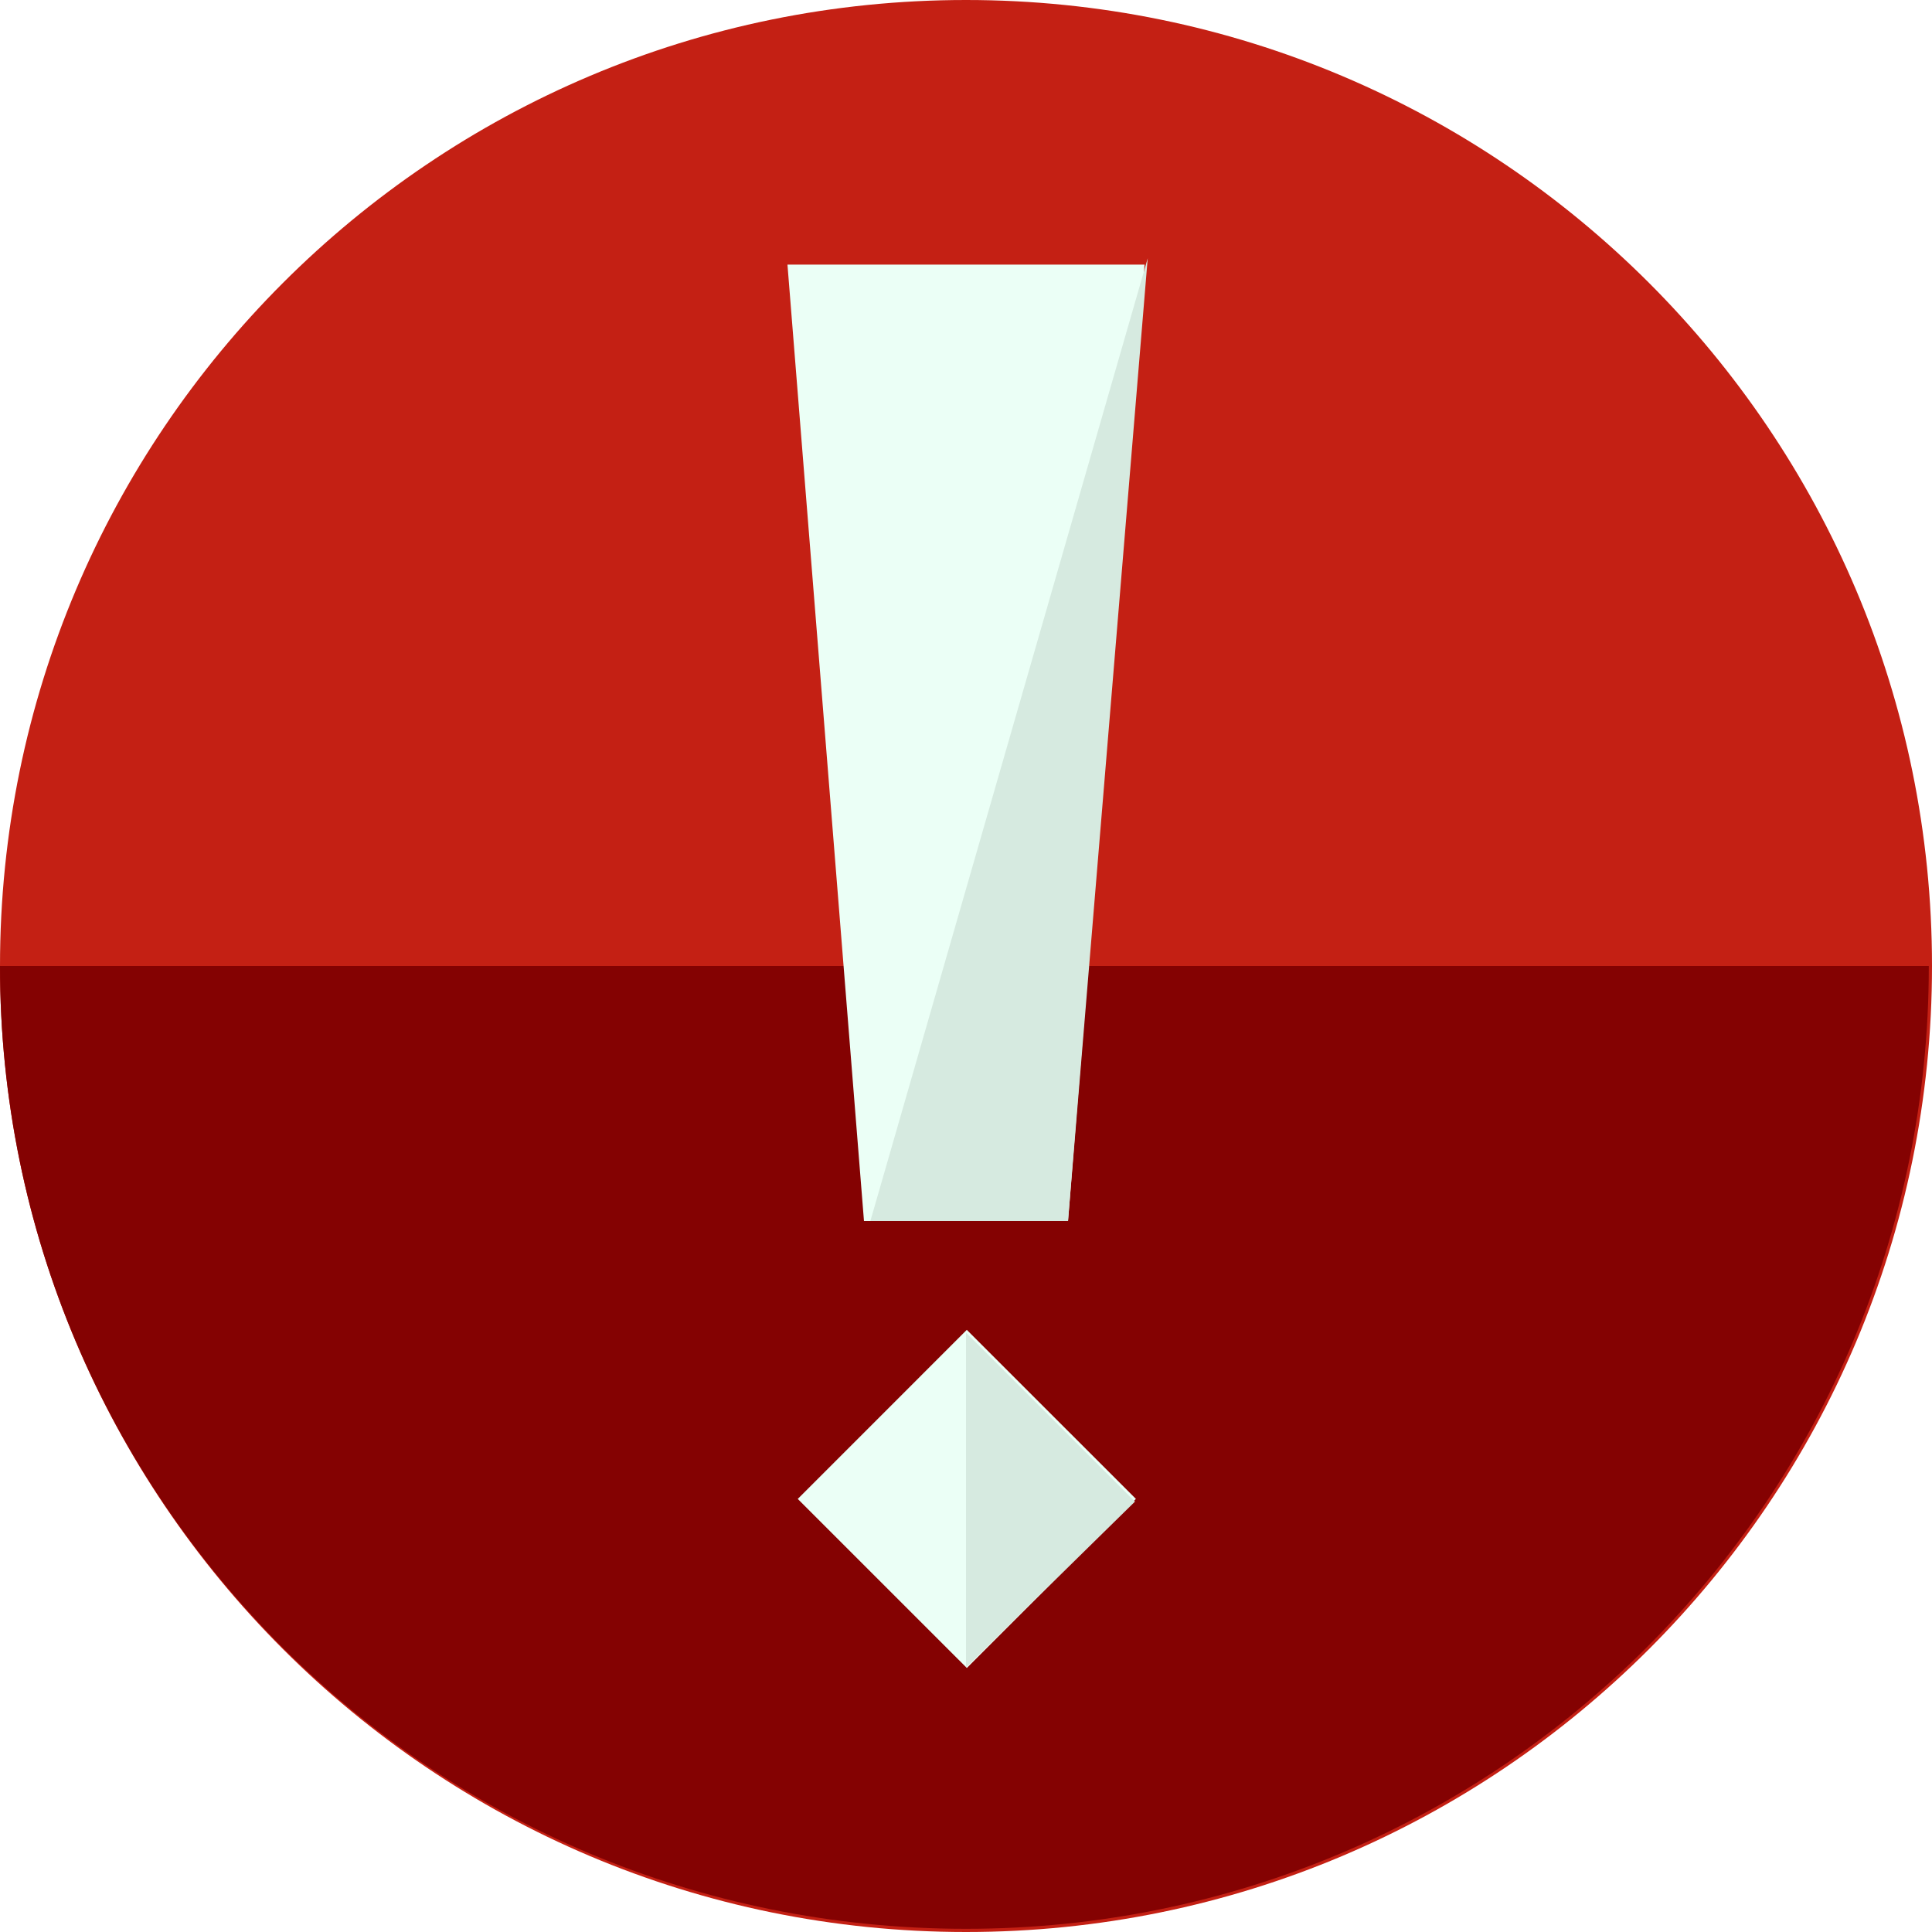
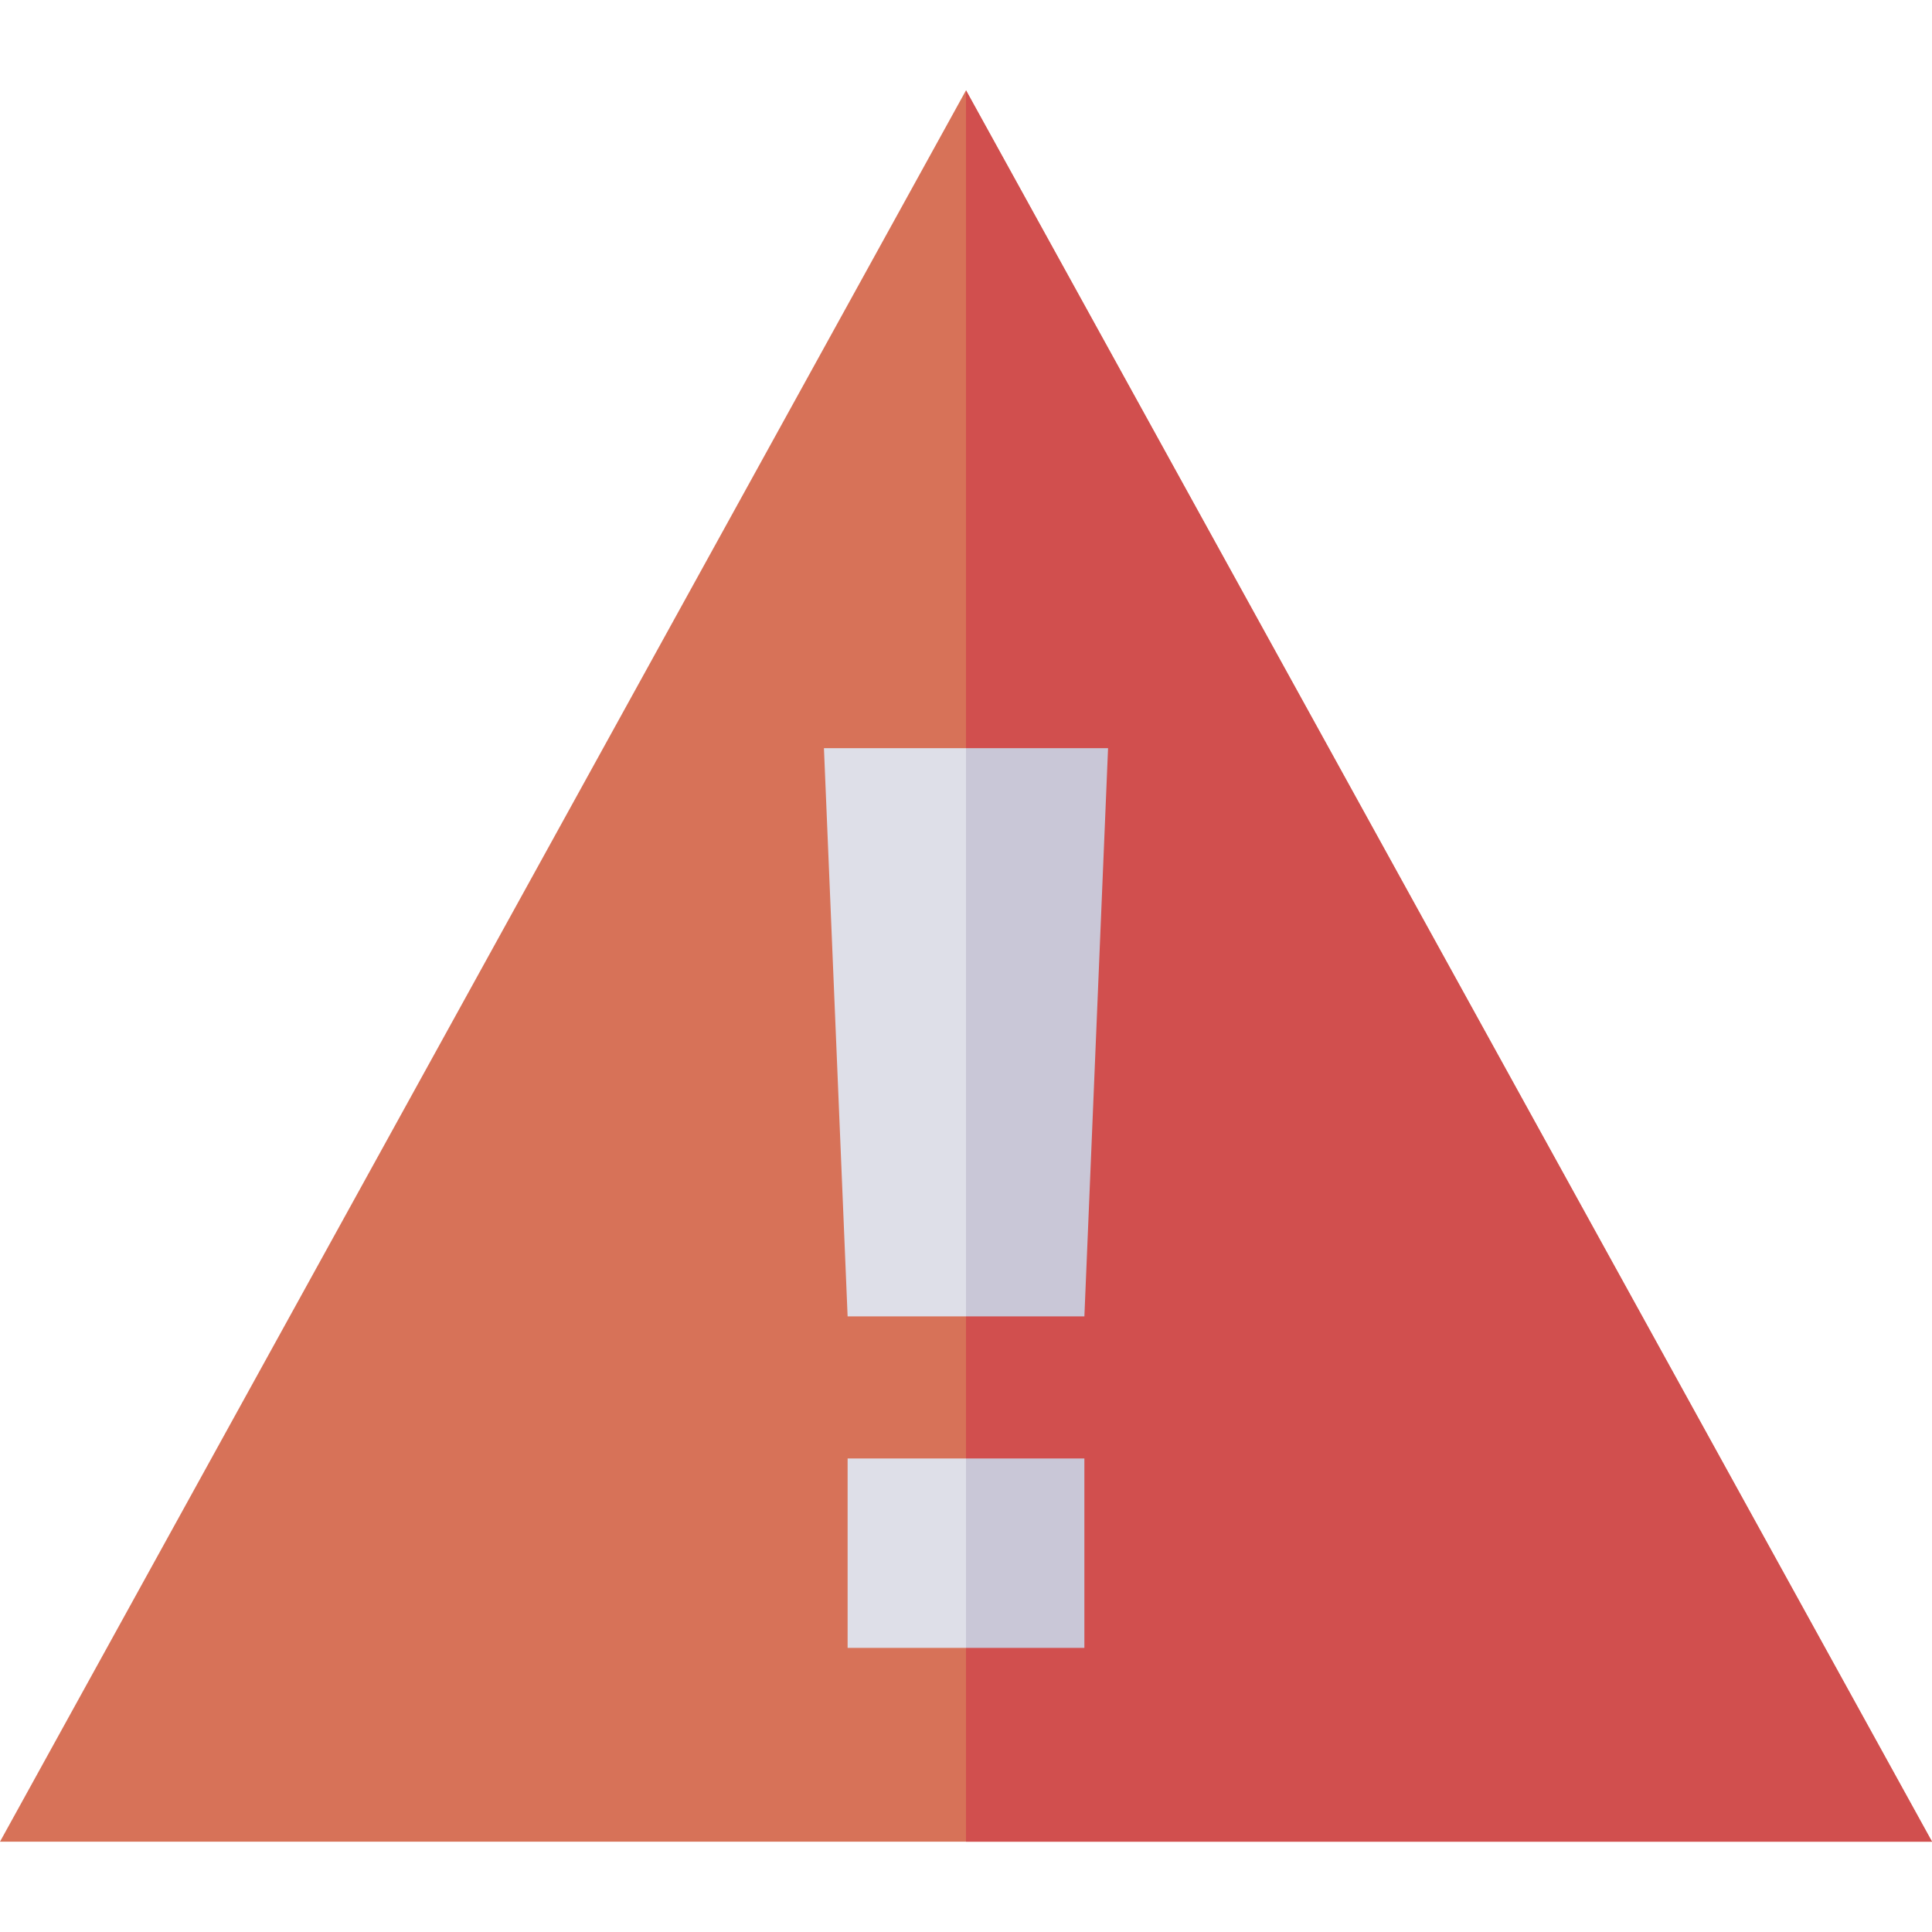
- <svg xmlns="http://www.w3.org/2000/svg" version="1.1" id="Layer_1" x="0px" y="0px" viewBox="0 0 484.8 484.8" style="enable-background:new 0 0 484.8 484.8;" xml:space="preserve">
-   <circle style="fill:#C42014;" cx="242.4" cy="242.4" r="242.4" />
-   <path style="fill:#840202;" d="M0,242.4C0,376,108,484,242.4,484C376,484,484,376,484,242.4" />
-   <polygon style="fill:#EBFFF6;" points="268,306.4 216.8,306.4 197.6,66.4 287.2,66.4 " />
-   <polyline style="fill:#D6EAE0;" points="288,64.8 268,306.4 218.4,306.4 " />
-   <rect x="212.603" y="346.124" transform="matrix(-0.707 0.7072 -0.7072 -0.707 680.122 470.4758)" style="fill:#EBFFF6;" width="59.999" height="59.999" />
-   <polyline style="fill:#D6EAE0;" points="242.4,334.4 284.8,376.8 242.4,418.4 " />
+ <svg xmlns="http://www.w3.org/2000/svg" version="1.1" id="Capa_1" x="0px" y="0px" viewBox="0 0 360 360" style="enable-background:new 0 0 360 360;" xml:space="preserve">
+   <g id="XMLID_994_">
+     <polygon id="XMLID_998_" style="fill:#D77258;" points="0,343.167 180,16.833 360,343.167  " />
+     <polygon id="XMLID_43_" style="fill:#DEDFE8;" points="202.059,245.294 157.941,245.294 153.529,139.412 206.471,139.412  " />
+     <rect id="XMLID_40_" x="157.941" y="271.765" style="fill:#DEDFE8;" width="44.118" height="35.294" />
+     <polygon id="XMLID_1003_" style="fill:#D14F4E;" points="180,16.833 180,343.167 360,343.167  " />
+     <rect id="XMLID_1006_" x="180" y="271.765" style="fill:#C9C7D7;" width="22.059" height="35.294" />
+     <polygon id="XMLID_1009_" style="fill:#C9C7D7;" points="180,139.412 180,245.294 202.059,245.294 206.471,139.412  " />
+   </g>
  <g>
</g>
  <g>
</g>
  <g>
</g>
  <g>
</g>
  <g>
</g>
  <g>
</g>
  <g>
</g>
  <g>
</g>
  <g>
</g>
  <g>
</g>
  <g>
</g>
  <g>
</g>
  <g>
</g>
  <g>
</g>
  <g>
</g>
</svg>
